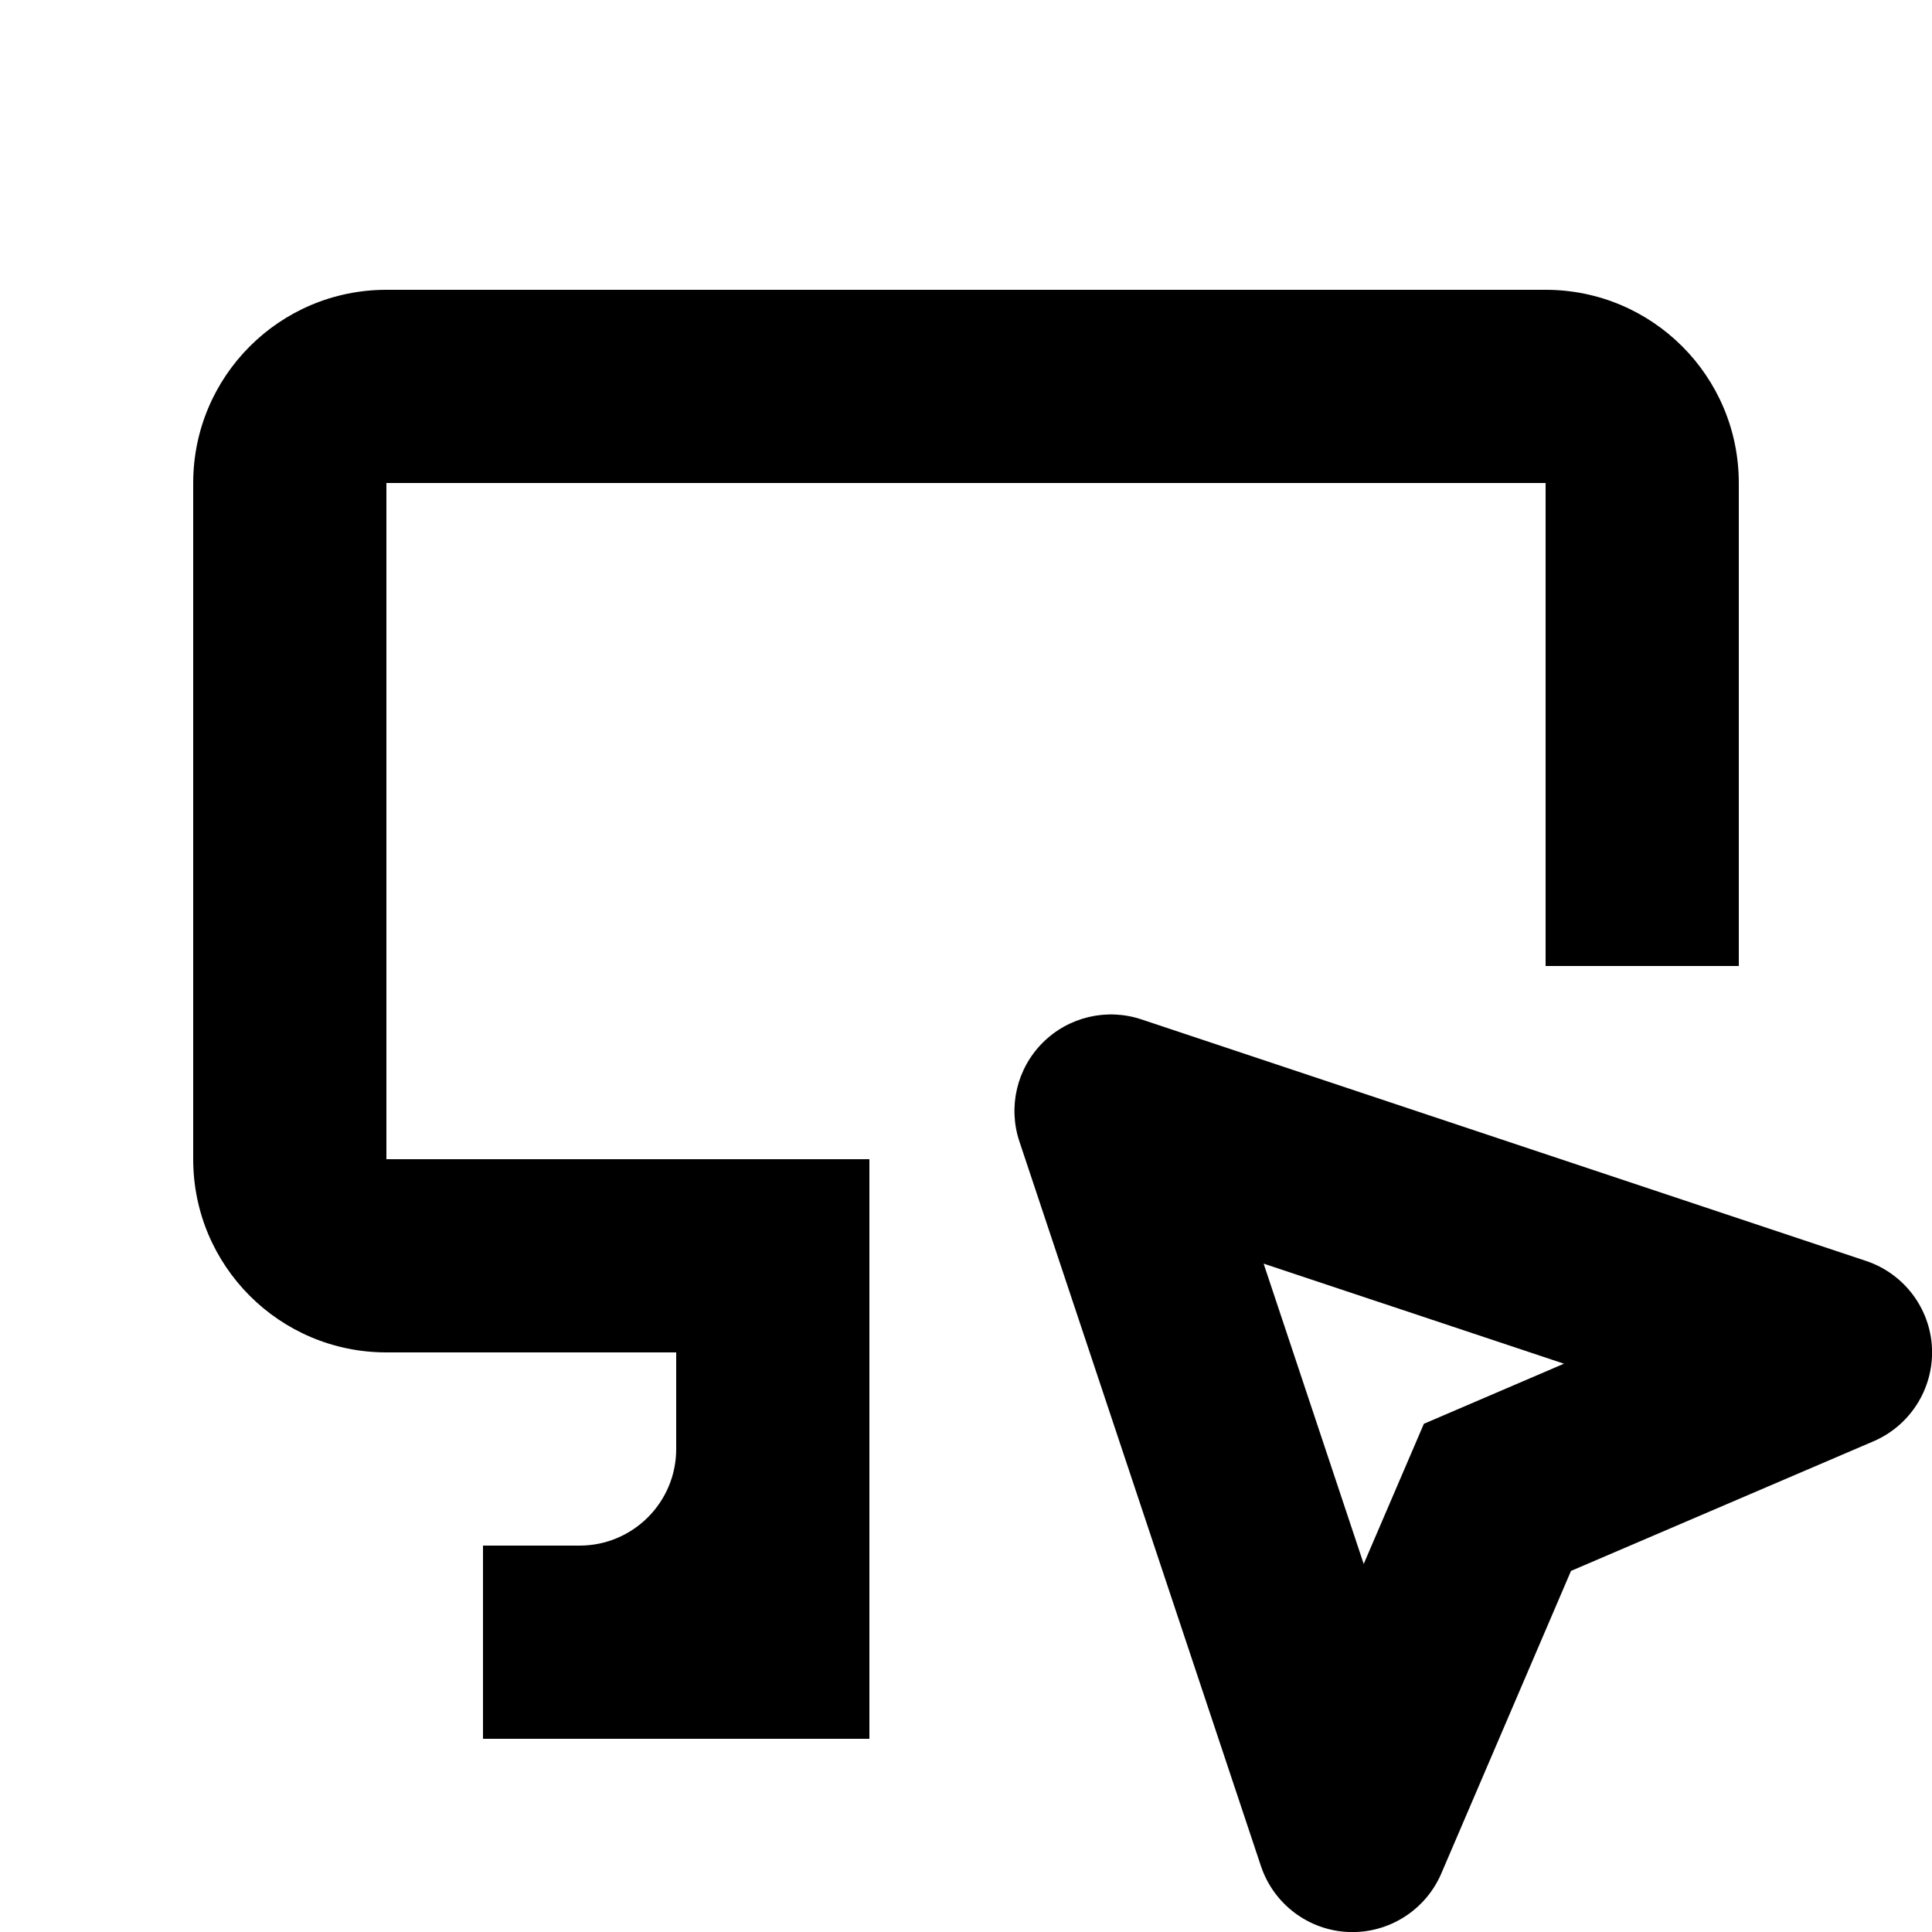
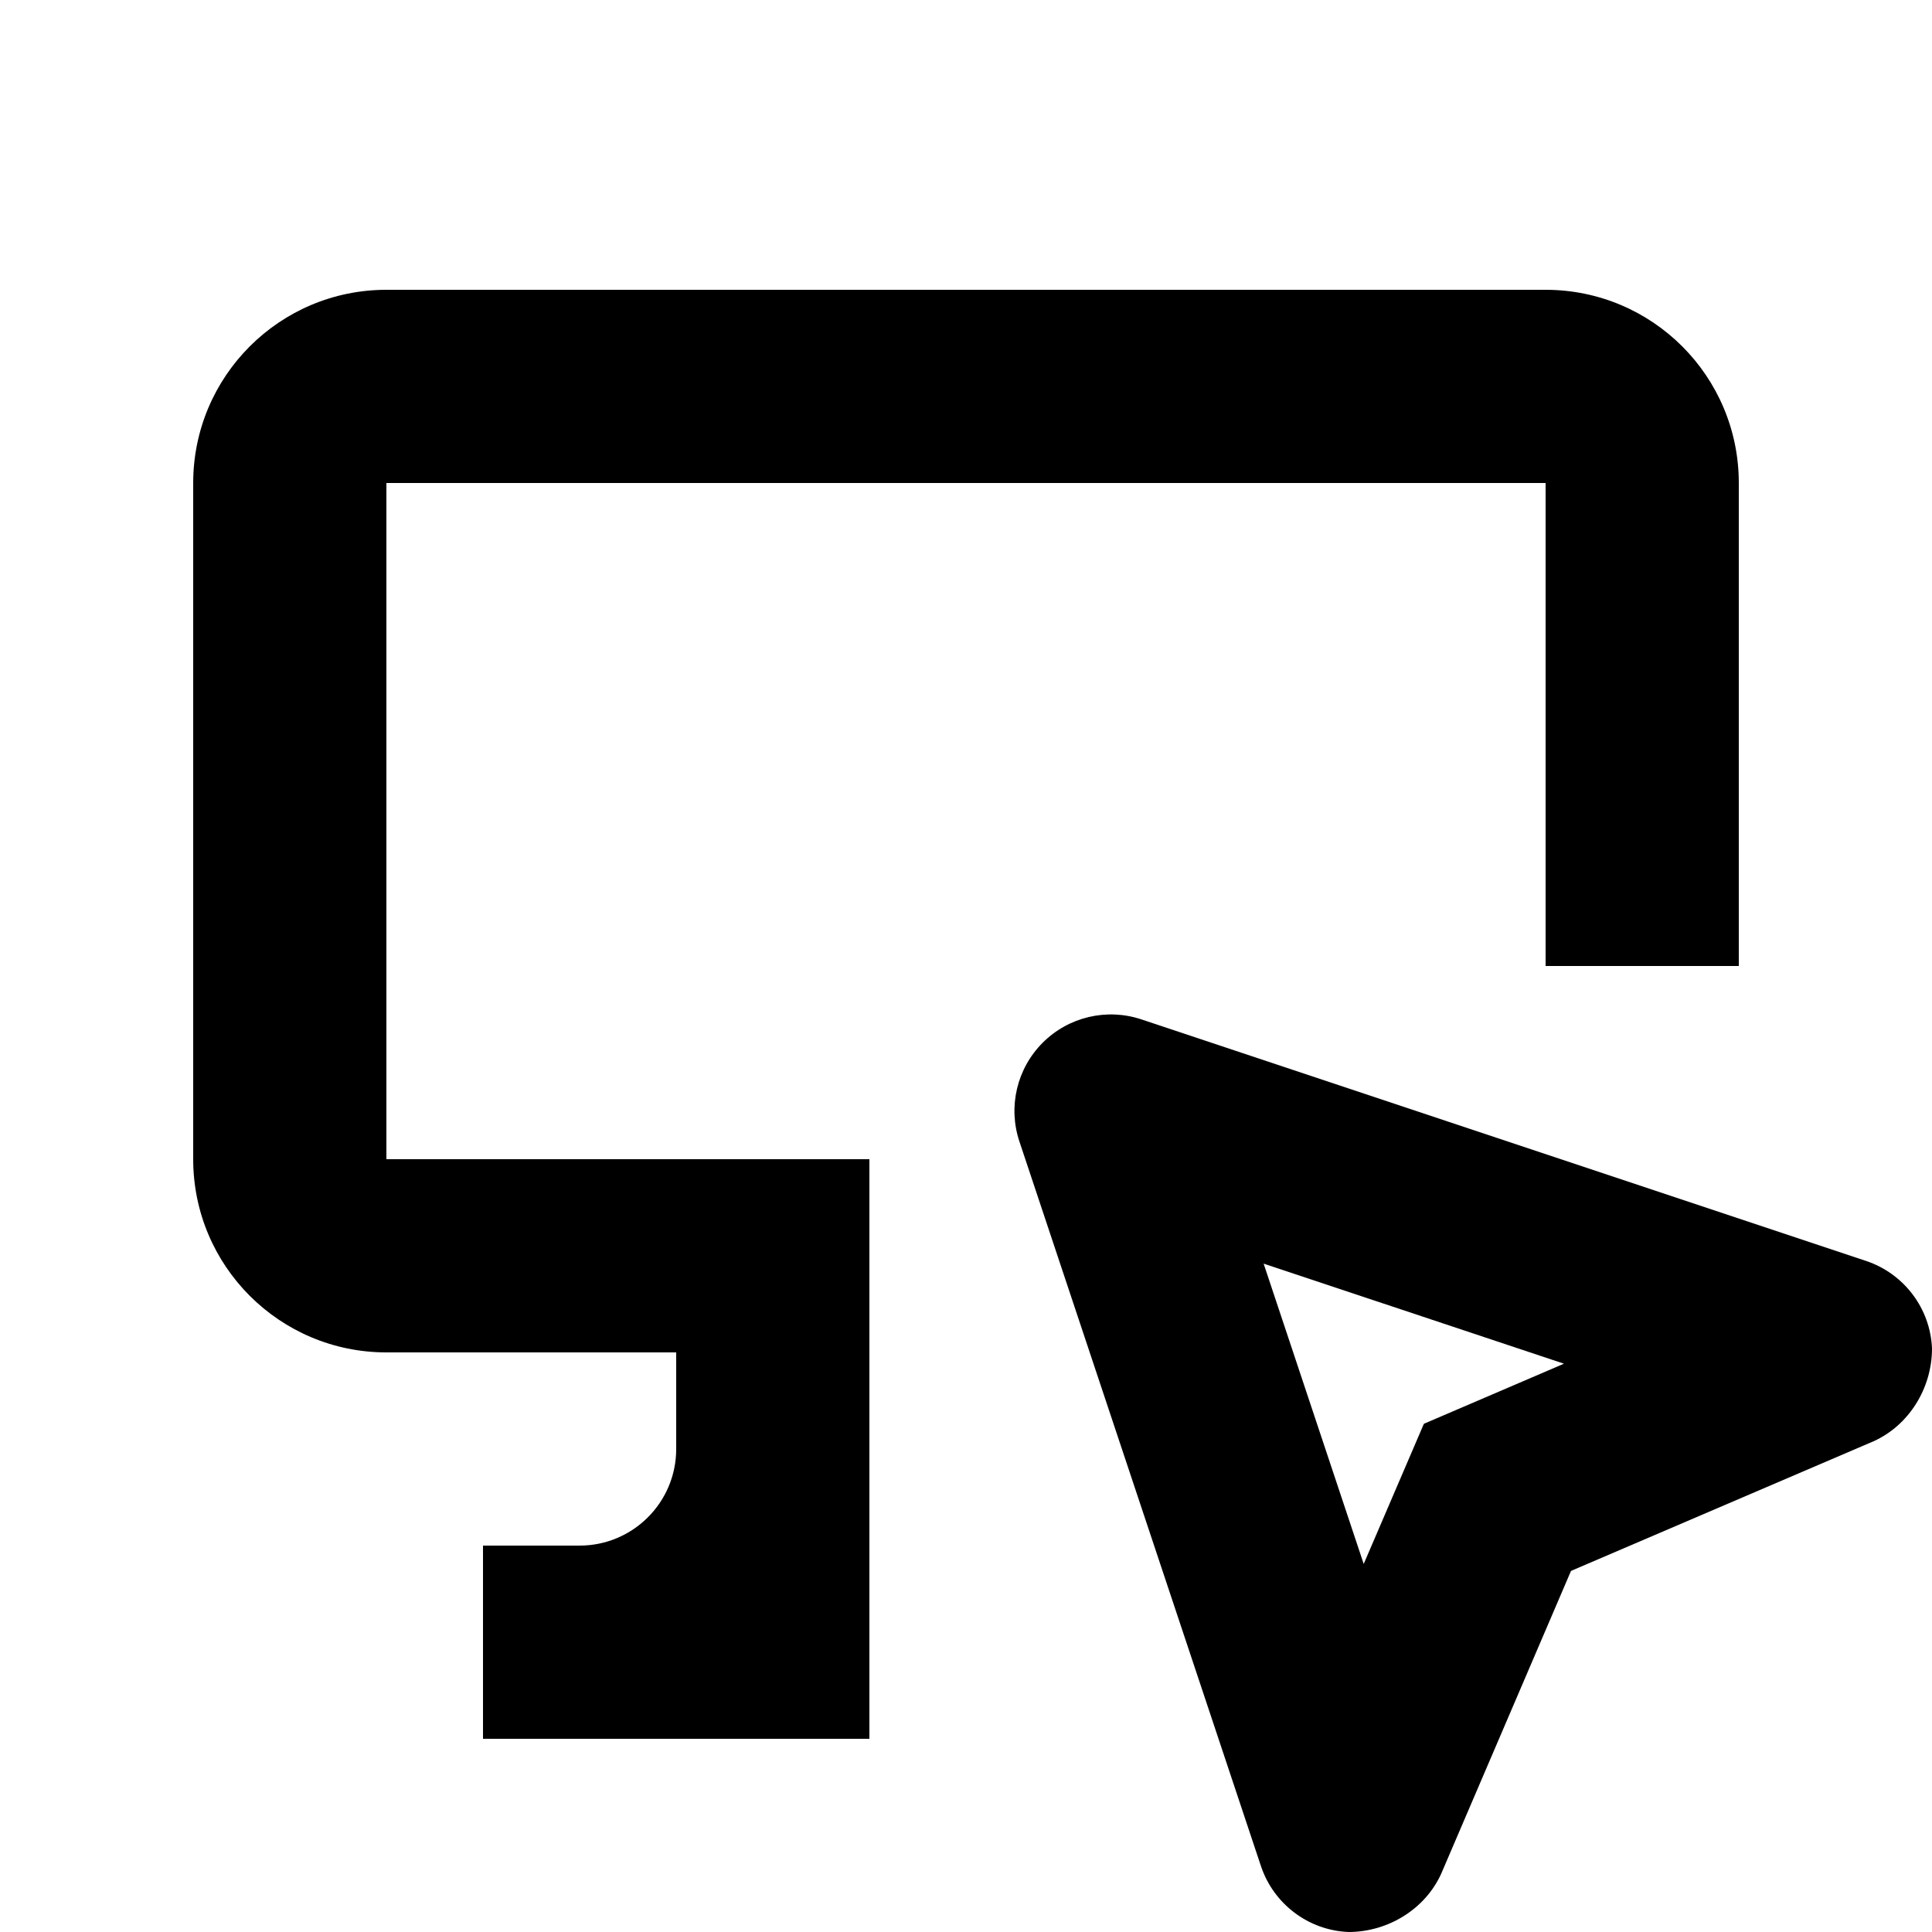
<svg xmlns="http://www.w3.org/2000/svg" width="20" height="20" viewBox="0 0 20 20" fill="none">
  <rect width="20" height="20" fill="none" />
-   <path d="M10.794 10.794C11.062 10.526 11.458 10.433 11.817 10.553L19.317 13.053C19.71 13.184 19.983 13.545 20 13.959C20.017 14.373 19.776 14.756 19.395 14.92L16.263 16.262L14.92 19.395C14.756 19.776 14.373 20.017 13.959 20C13.545 19.983 13.184 19.71 13.053 19.317L10.553 11.817C10.433 11.458 10.526 11.062 10.794 10.794ZM14.117 16.19L14.74 14.739L16.19 14.117L13.081 13.081L14.117 16.19Z" fill="#000000" />
+   <path d="M10.794 10.794C11.062 10.526 11.458 10.433 11.817 10.553L19.317 13.053C19.71 13.184 19.983 13.545 20 13.959C20 14.373 19.759 14.756 19.395 14.92L16.263 16.262L14.92 19.395C14.756 19.759 14.373 20 13.959 20C13.545 19.983 13.184 19.71 13.053 19.317L10.553 11.817C10.433 11.458 10.526 11.062 10.794 10.794ZM14.117 16.19L14.74 14.739L16.19 14.117L13.081 13.081L14.117 16.19Z" fill="#000000" />
  <path d="M16 3C17.105 3 18 3.895 18 5V10H16V5H4V12H9V18H5V16H6C6.552 16 7 15.552 7 15V14H4C2.895 14 2 13.105 2 12V5C2 3.895 2.895 3 4 3H16Z" fill="#000000" />
</svg>
